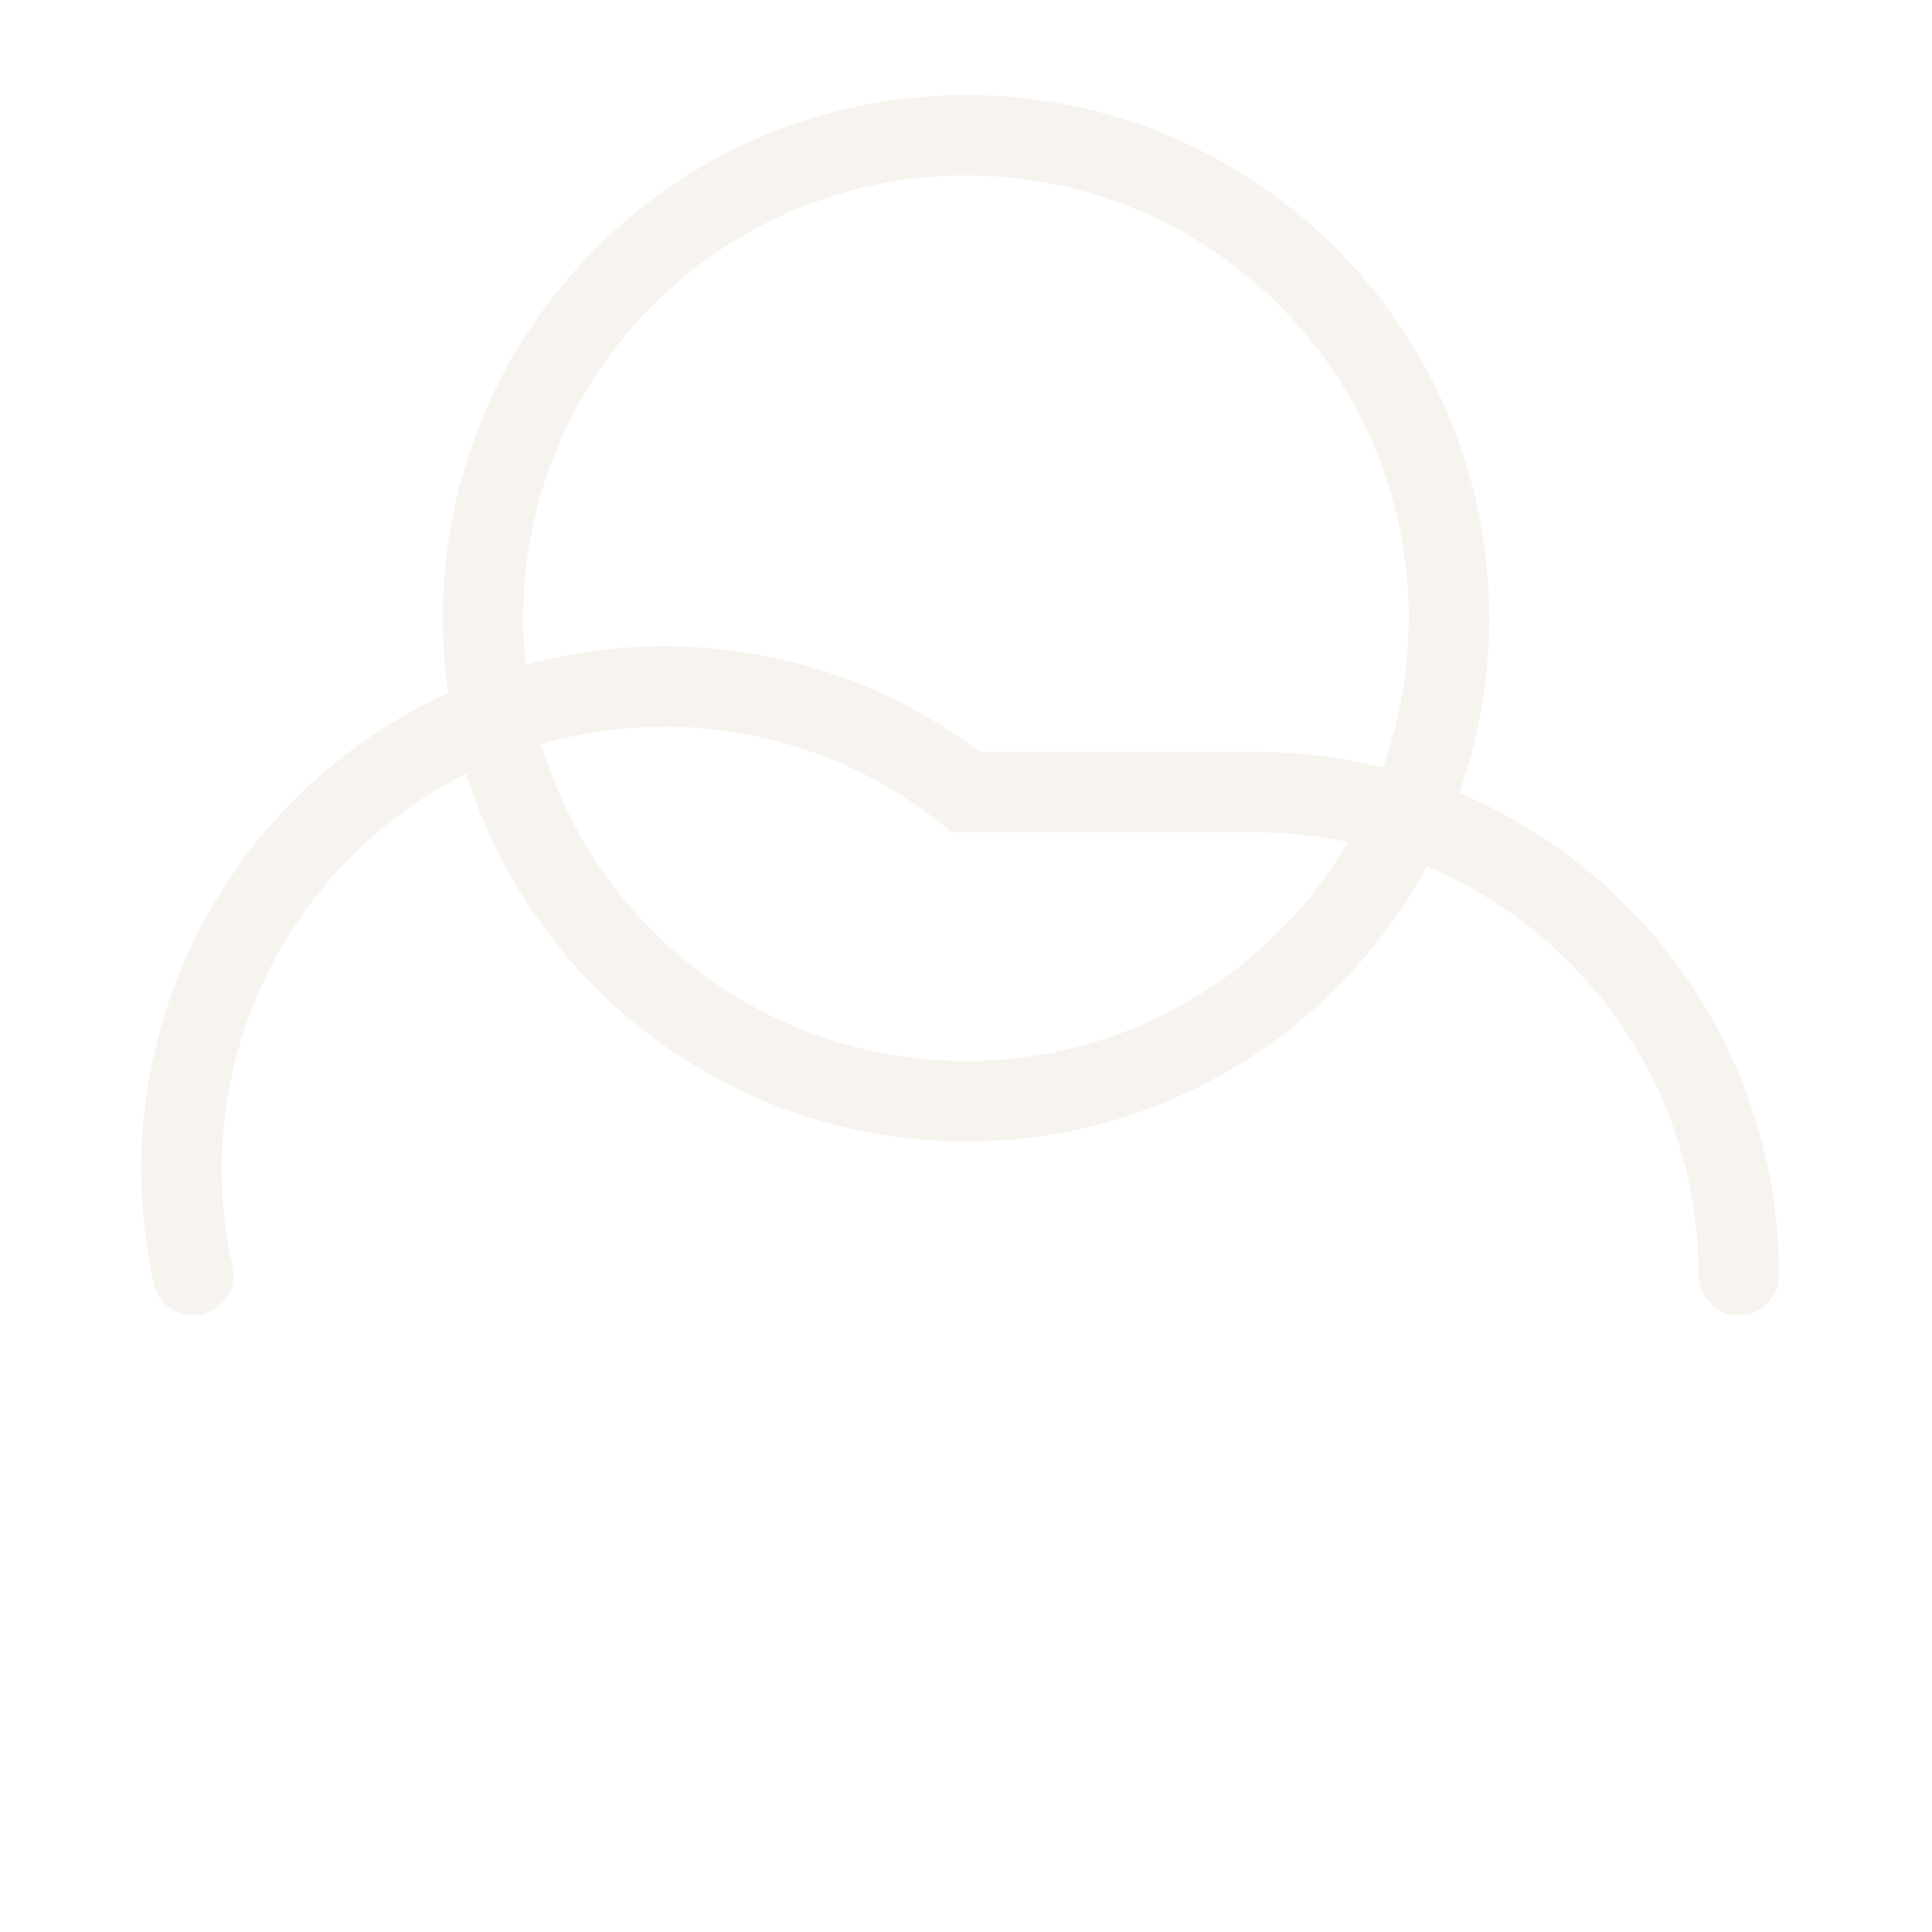
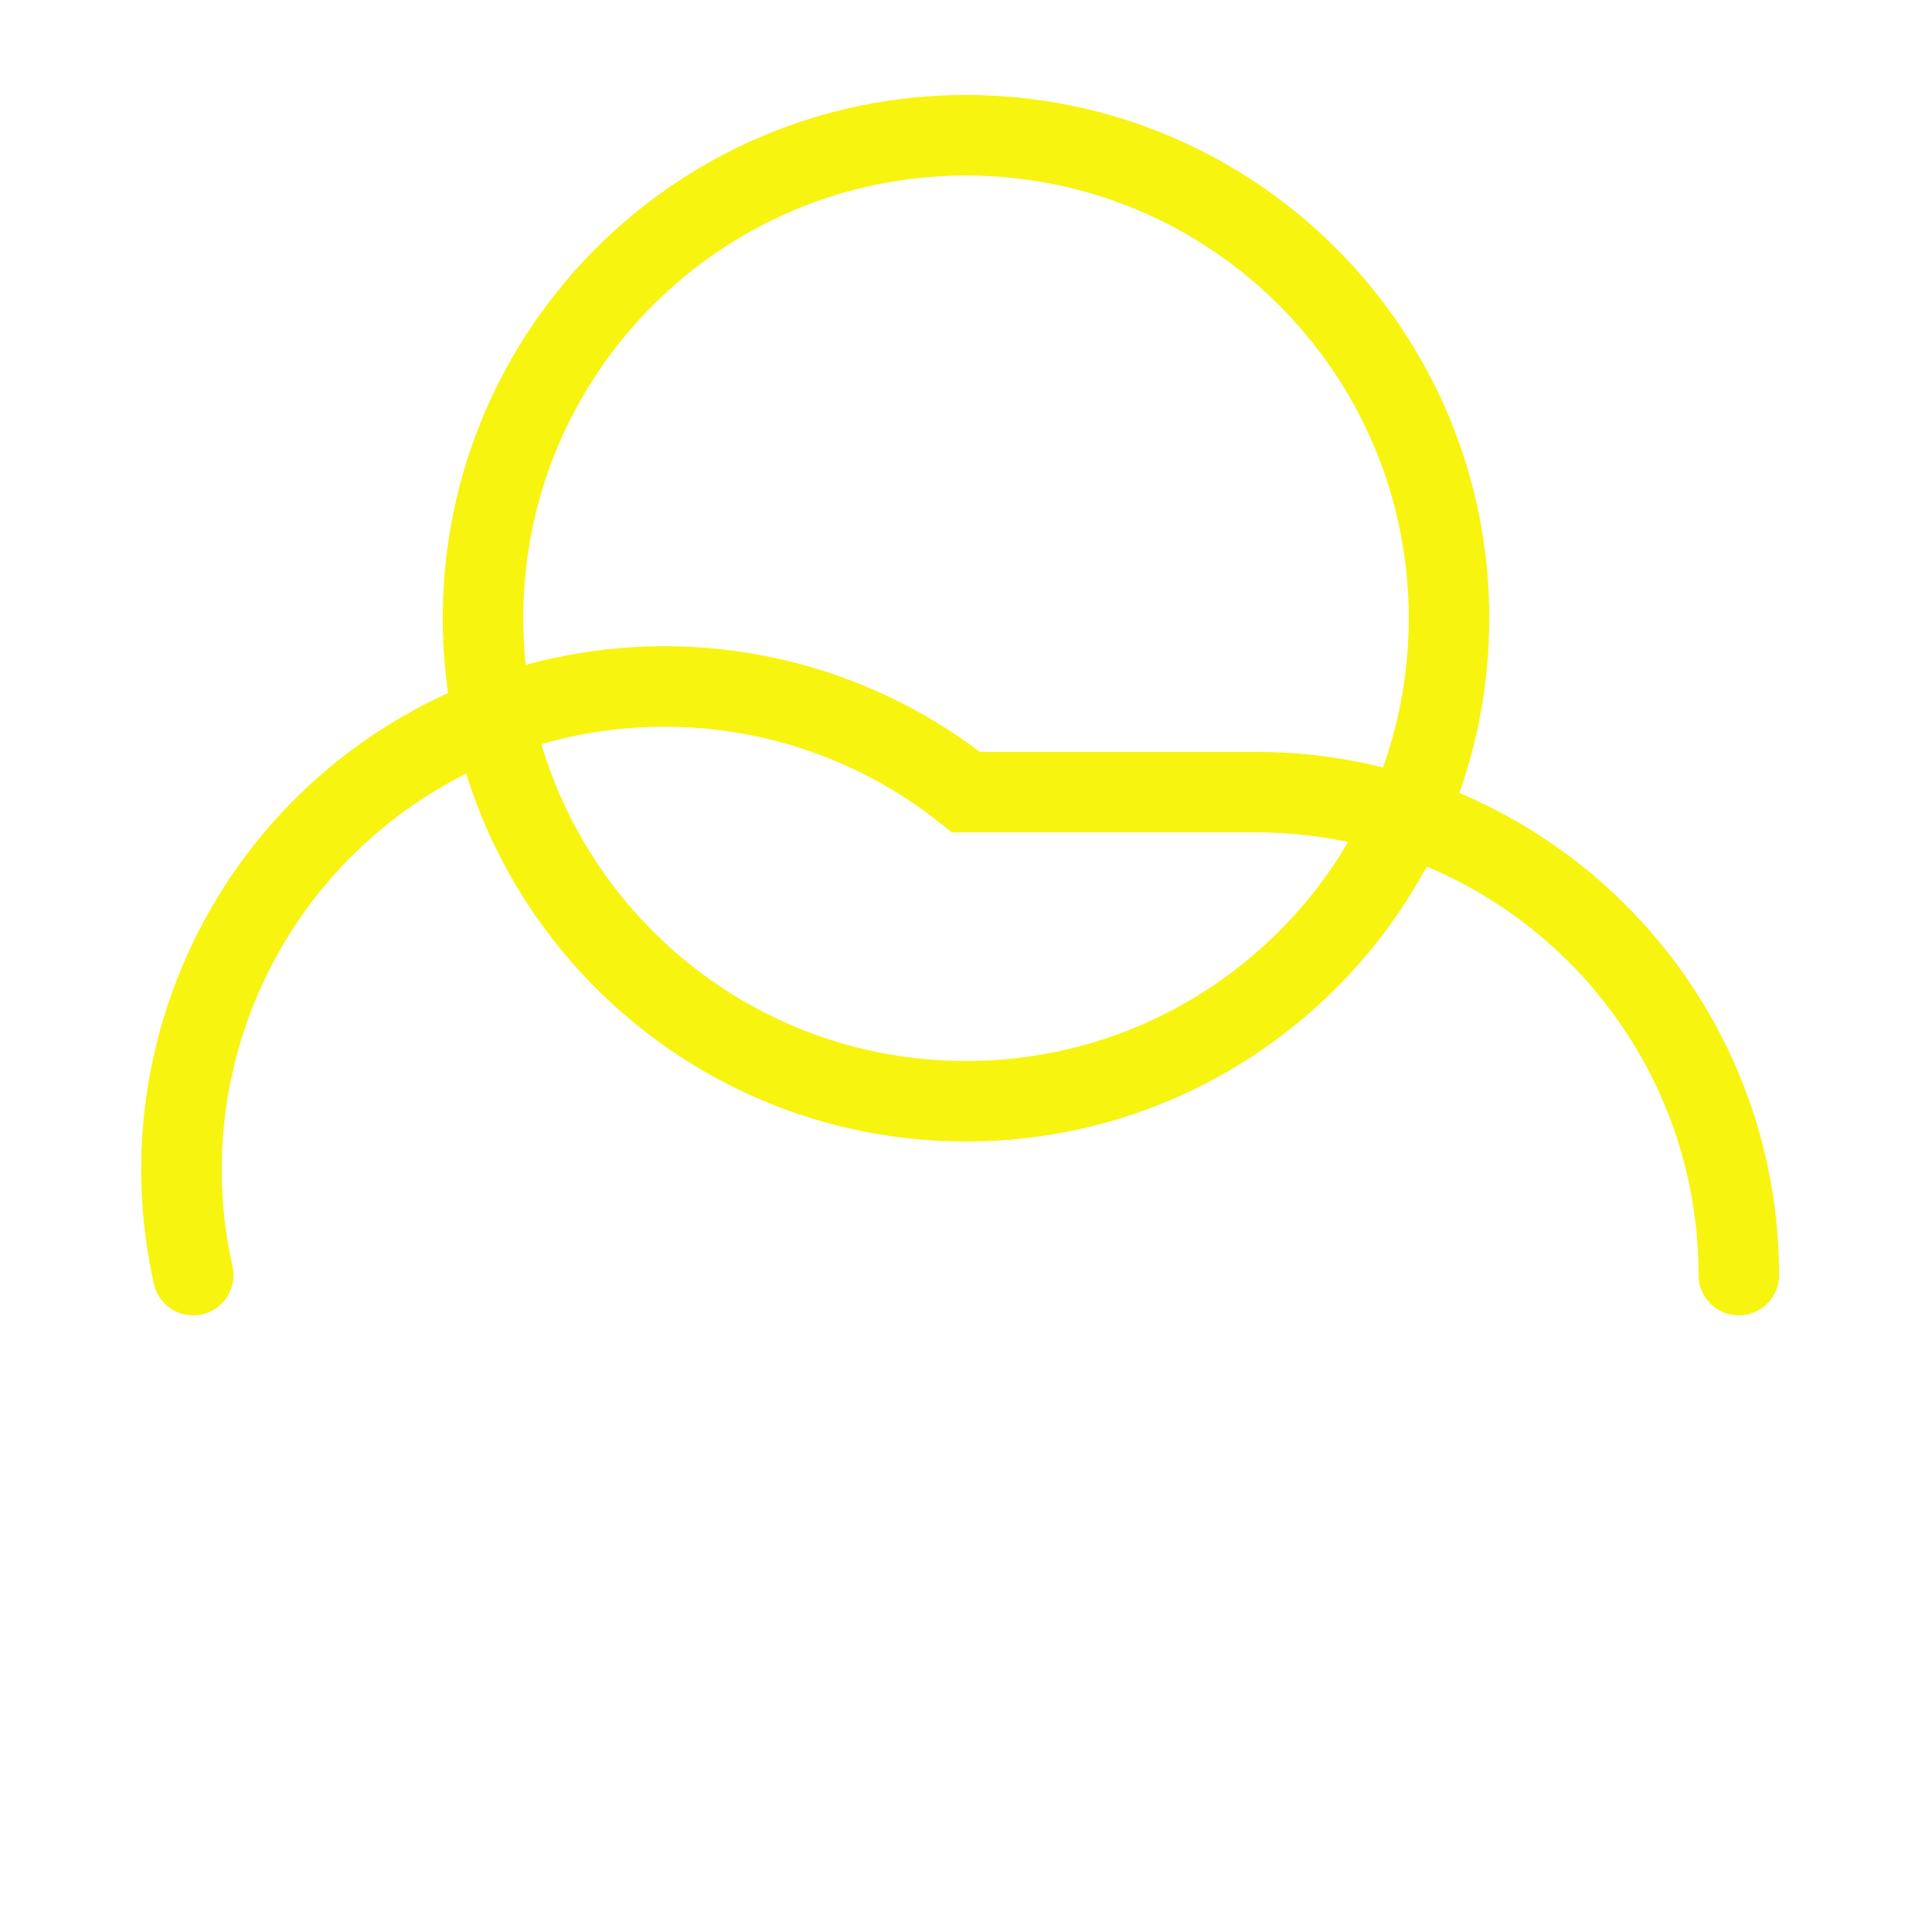
- <svg xmlns="http://www.w3.org/2000/svg" width="100" height="100" viewBox="-50 0 100 100" fill="none" stroke="#f7f4ef" stroke-width="4.167">
+ <svg xmlns="http://www.w3.org/2000/svg" width="100" height="100" viewBox="-50 0 100 100" fill="none" stroke="#f7f40f" stroke-width="4.167">
  <circle cx="0" cy="32" r="25" />
  <path d="M -40 66 A 25 25 0 0 1 0 41 L 15 41 A 25 25 0 0 1 40 66" stroke-linecap="round" />
</svg>
